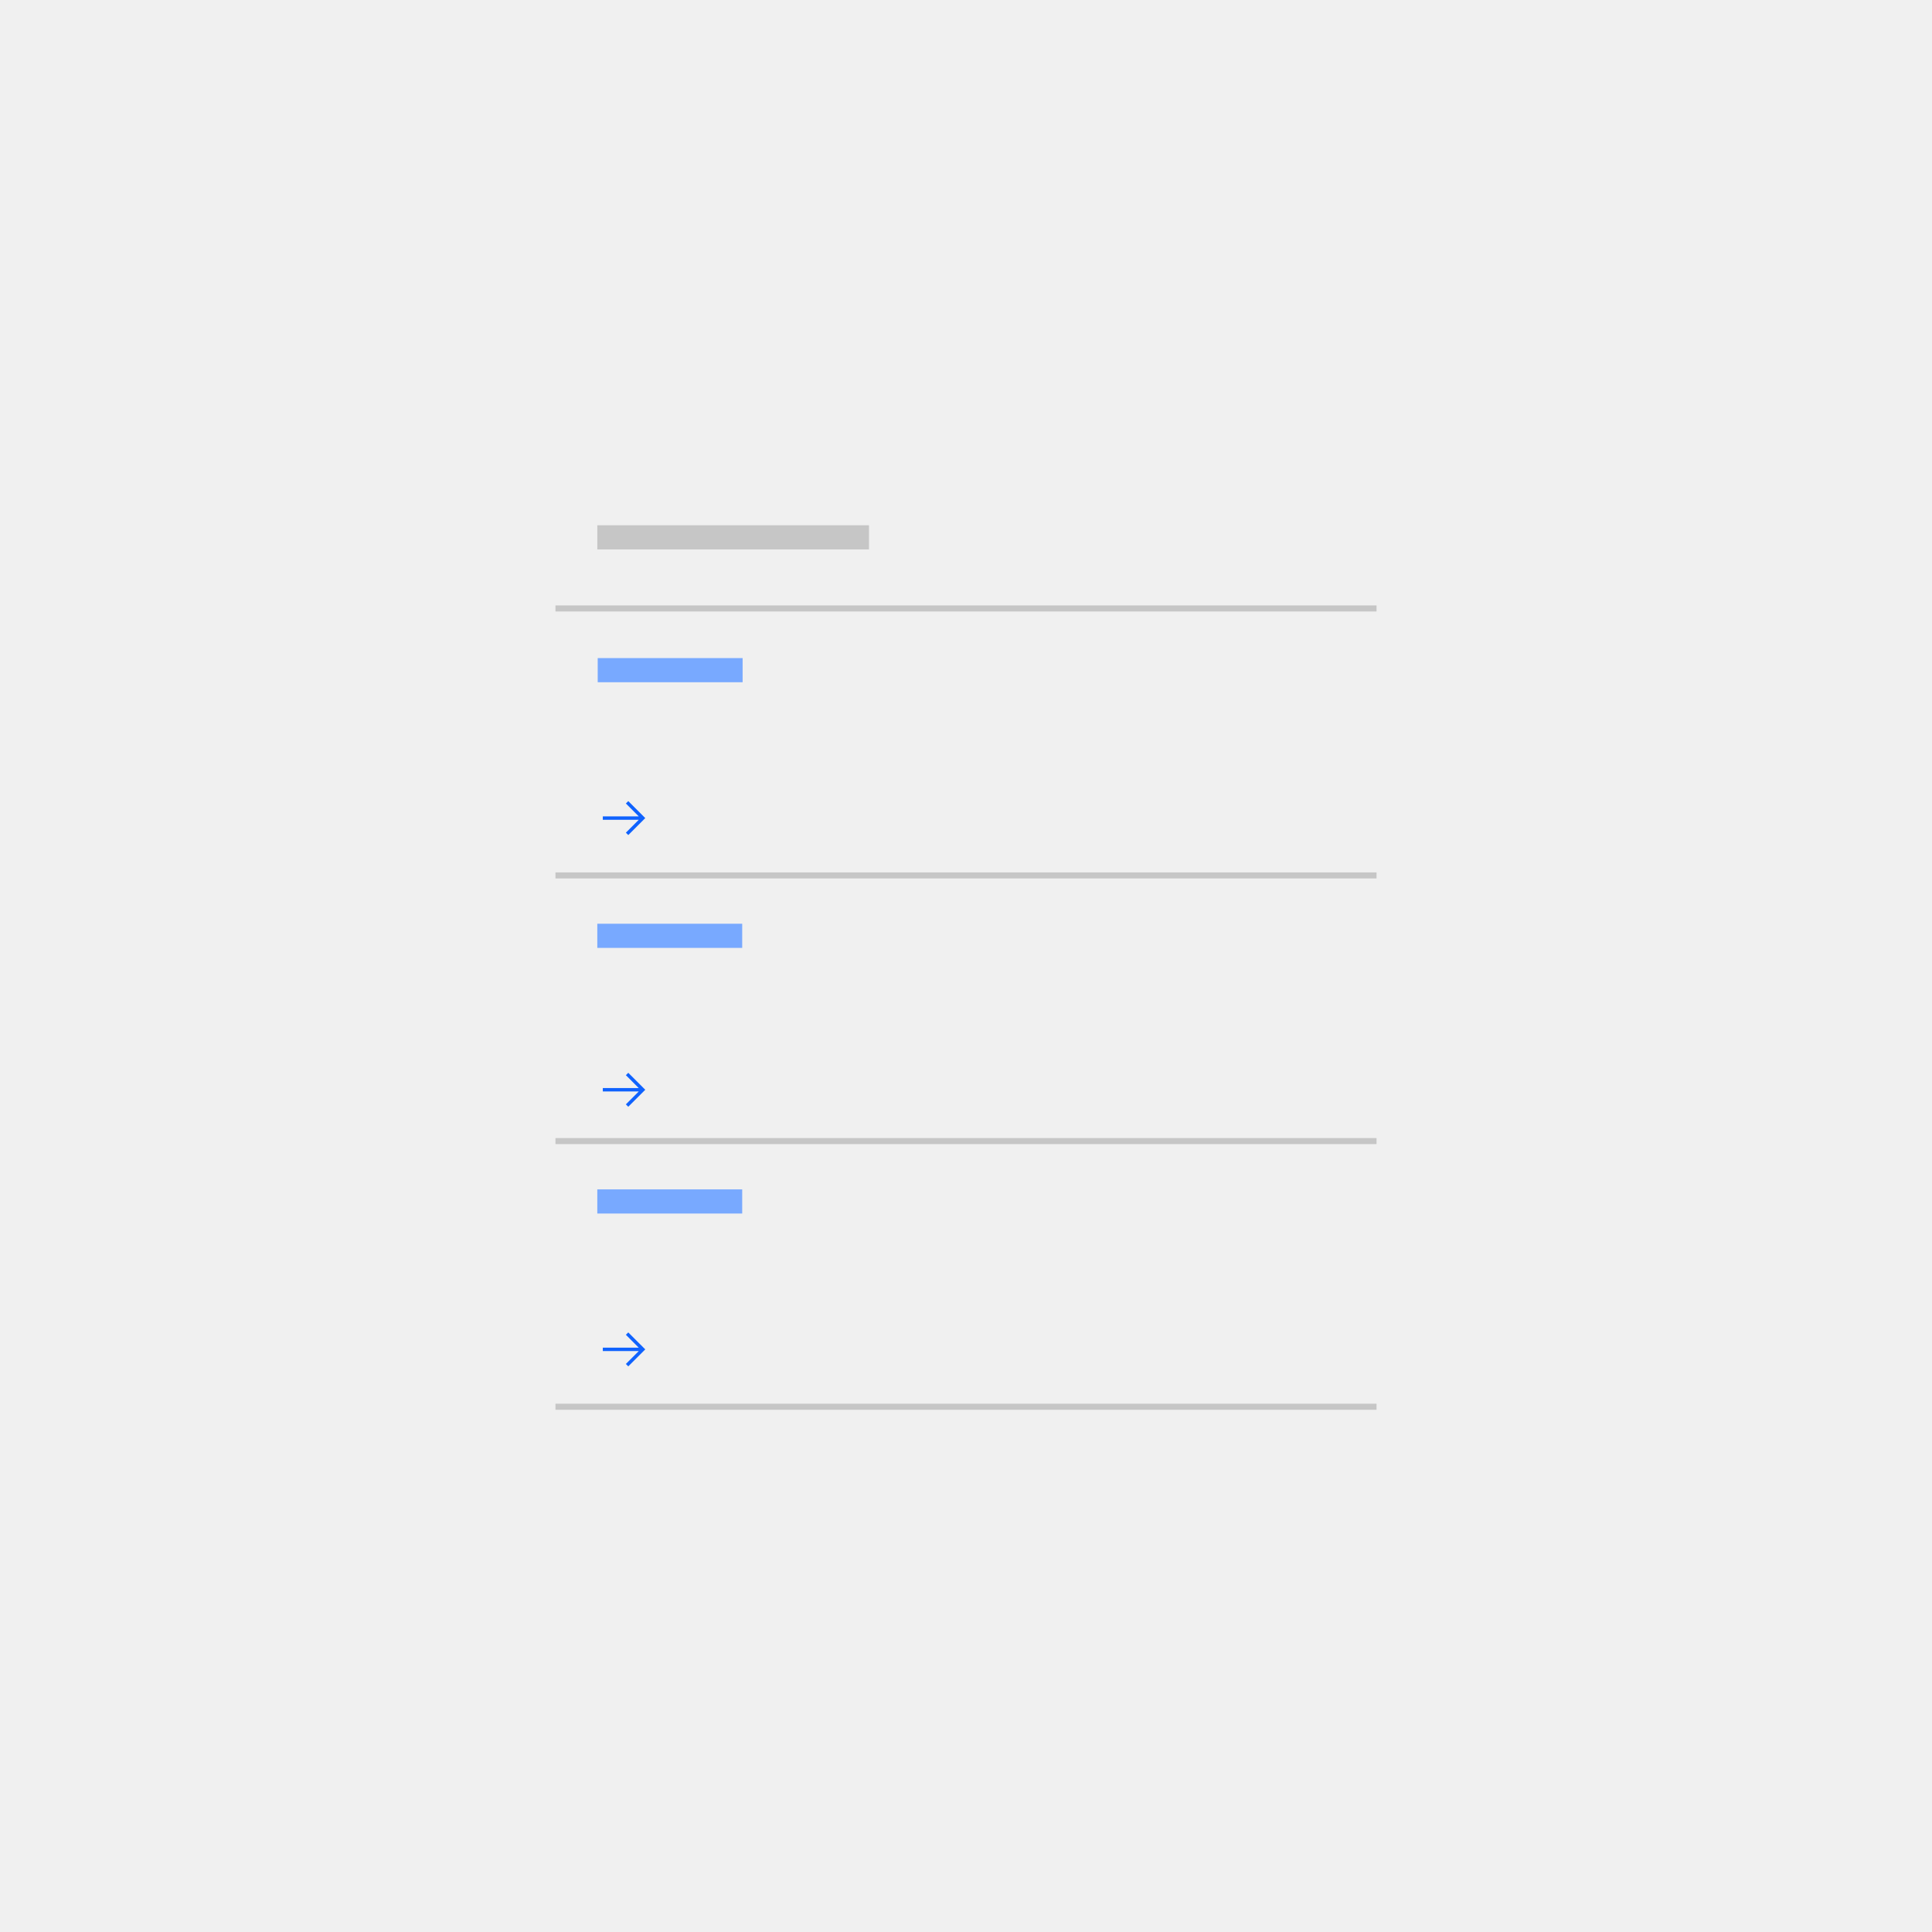
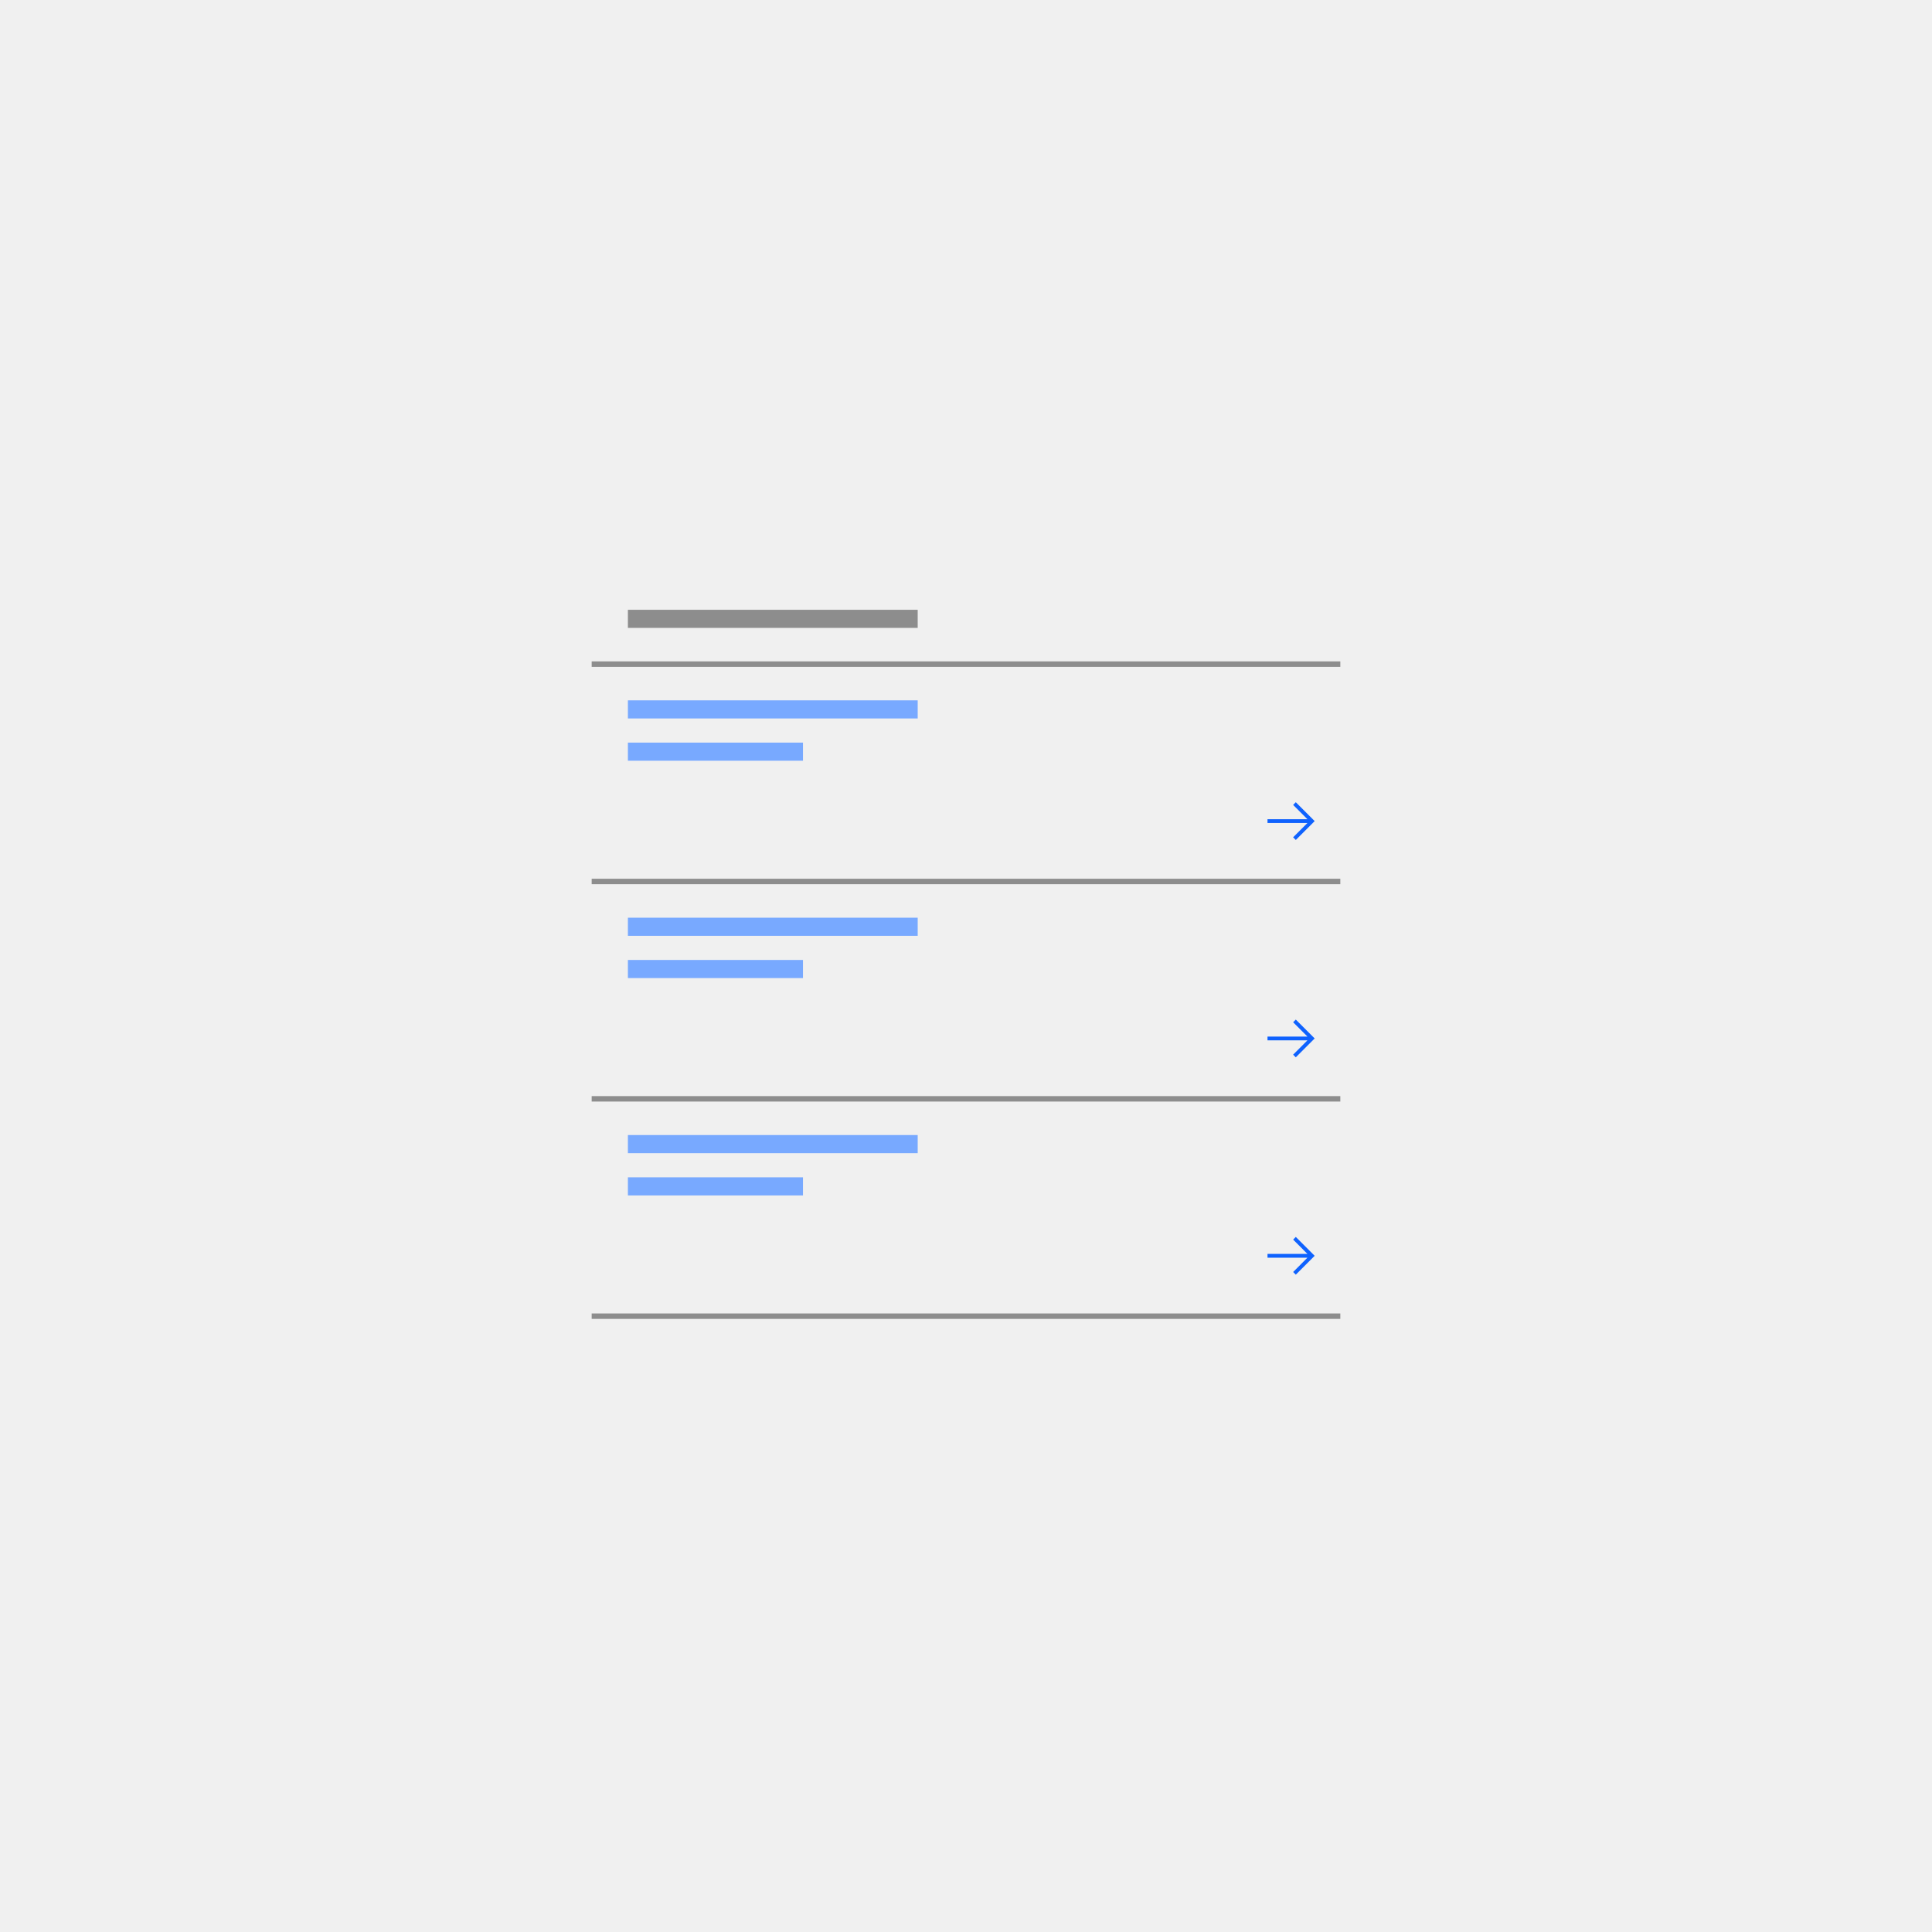
- <svg xmlns="http://www.w3.org/2000/svg" xmlns:xlink="http://www.w3.org/1999/xlink" width="320px" height="320px" viewBox="0 0 320 320" version="1.1">
-   <defs>
-     <polygon id="path-1" points="5.062 1.688 4.666 2.084 6.798 4.219 0.844 4.219 0.844 4.781 6.798 4.781 4.666 6.916 5.062 7.312 7.875 4.5" />
-     <polygon id="path-3" points="5.062 1.688 4.666 2.084 6.798 4.219 0.844 4.219 0.844 4.781 6.798 4.781 4.666 6.916 5.062 7.312 7.875 4.5" />
-     <polygon id="path-5" points="5.062 1.688 4.666 2.084 6.798 4.219 0.844 4.219 0.844 4.781 6.798 4.781 4.666 6.916 5.062 7.312 7.875 4.5" />
-   </defs>
-   <g id="link_list" stroke="none" stroke-width="1" fill="none" fill-rule="evenodd">
-     <g id="Group" transform="translate(92, 87)">
-       <rect id="Rectangle-Copy-64" fill="#78A9FF" x="7" y="22" width="24" height="4" />
-       <rect id="Rectangle-Copy-65" fill="#78A9FF" x="6.932" y="66" width="24" height="4" />
-       <rect id="Rectangle-Copy-67" fill="#78A9FF" x="6.932" y="110" width="24" height="4" />
-       <rect id="Rectangle-Copy-59" fill="#C6C6C6" x="6.932" y="0" width="45" height="4" />
-       <line x1="0" y1="13.776" x2="136" y2="13.776" id="Path-4-Copy-4" stroke="#C6C6C6" />
-       <line x1="0" y1="58" x2="136" y2="58" id="Path-4-Copy-5" stroke="#C6C6C6" />
-       <line x1="0" y1="102" x2="136" y2="102" id="Path-4-Copy-6" stroke="#C6C6C6" />
-       <line x1="0" y1="146" x2="136" y2="146" id="Path-4-Copy-7" stroke="#C6C6C6" />
-       <g transform="translate(7, 44)" id="icons/arrows/ibm-forward-link-copy-8">
-         <mask id="mask-2" fill="white">
-           <use xlink:href="#path-1" />
-         </mask>
-         <use id="icon-color" fill="#0F62FE" xlink:href="#path-1" />
-       </g>
-       <g transform="translate(7, 89)" id="icons/arrows/ibm-forward-link-copy-8">
-         <mask id="mask-4" fill="white">
-           <use xlink:href="#path-3" />
-         </mask>
-         <use id="icon-color" fill="#0F62FE" xlink:href="#path-3" />
-       </g>
-       <g transform="translate(7, 132)" id="icons/arrows/ibm-forward-link-copy-8">
-         <mask id="mask-6" fill="white">
-           <use xlink:href="#path-5" />
-         </mask>
-         <use id="icon-color" fill="#0F62FE" xlink:href="#path-5" />
-       </g>
-     </g>
-   </g>
+ <svg xmlns="http://www.w3.org/2000/svg" width="320" height="320" viewBox="0 0 320 320" fill="none">
+   <rect x="104" y="116" width="48" height="3" fill="#78A9FF" />
+   <rect x="104" y="152" width="48" height="3" fill="#78A9FF" />
+   <rect x="104" y="188" width="48" height="3" fill="#78A9FF" />
+   <rect x="104" y="123" width="29" height="3" fill="#78A9FF" />
+   <rect x="104" y="159" width="29" height="3" fill="#78A9FF" />
+   <rect x="104" y="195" width="29" height="3" fill="#78A9FF" />
+   <path d="M98 110H222" stroke="#8D8D8D" stroke-width="0.9" />
+   <path d="M98 146H222" stroke="#8D8D8D" stroke-width="0.9" />
+   <path d="M98 182H222" stroke="#8D8D8D" stroke-width="0.9" />
+   <path d="M98 218H222" stroke="#8D8D8D" stroke-width="0.9" />
+   <path fill-rule="evenodd" clip-rule="evenodd" d="M214.625 132.875L214.184 133.316L216.553 135.688H209.938V136.312H216.553L214.184 138.684L214.625 139.125L217.75 136L214.625 132.875V132.875Z" fill="#0F62FE" />
+   <mask id="mask0_0_4340" style="mask-type:luminance" maskUnits="userSpaceOnUse" x="209" y="132" width="9" height="8">
+     <path fill-rule="evenodd" clip-rule="evenodd" d="M214.625 132.875L214.184 133.316L216.553 135.688H209.938V136.312H216.553L214.184 138.684L214.625 139.125L217.75 136L214.625 132.875V132.875Z" fill="white" />
+   </mask>
+   <g mask="url(#mask0_0_4340)">
+ </g>
+   <path fill-rule="evenodd" clip-rule="evenodd" d="M214.625 168.875L214.184 169.316L216.553 171.688H209.938V172.312H216.553L214.184 174.684L214.625 175.125L217.75 172L214.625 168.875V168.875Z" fill="#0F62FE" />
+   <mask id="mask1_0_4340" style="mask-type:luminance" maskUnits="userSpaceOnUse" x="209" y="168" width="9" height="8">
+     <path fill-rule="evenodd" clip-rule="evenodd" d="M214.625 168.875L214.184 169.316L216.553 171.688H209.938V172.312H216.553L214.184 174.684L214.625 175.125L217.75 172L214.625 168.875V168.875Z" fill="white" />
+   </mask>
+   <g mask="url(#mask1_0_4340)">
+ </g>
+   <path fill-rule="evenodd" clip-rule="evenodd" d="M214.625 204.875L214.184 205.316L216.553 207.688H209.938V208.312H216.553L214.184 210.684L214.625 211.125L217.75 208L214.625 204.875V204.875Z" fill="#0F62FE" />
+   <mask id="mask2_0_4340" style="mask-type:luminance" maskUnits="userSpaceOnUse" x="209" y="204" width="9" height="8">
+     <path fill-rule="evenodd" clip-rule="evenodd" d="M214.625 204.875L214.184 205.316L216.553 207.688H209.938V208.312H216.553L214.184 210.684L214.625 211.125L217.75 208L214.625 204.875V204.875Z" fill="white" />
+   </mask>
+   <g mask="url(#mask2_0_4340)">
+ </g>
+   <rect x="104" y="101" width="48" height="3" fill="#8D8D8D" />
</svg>
